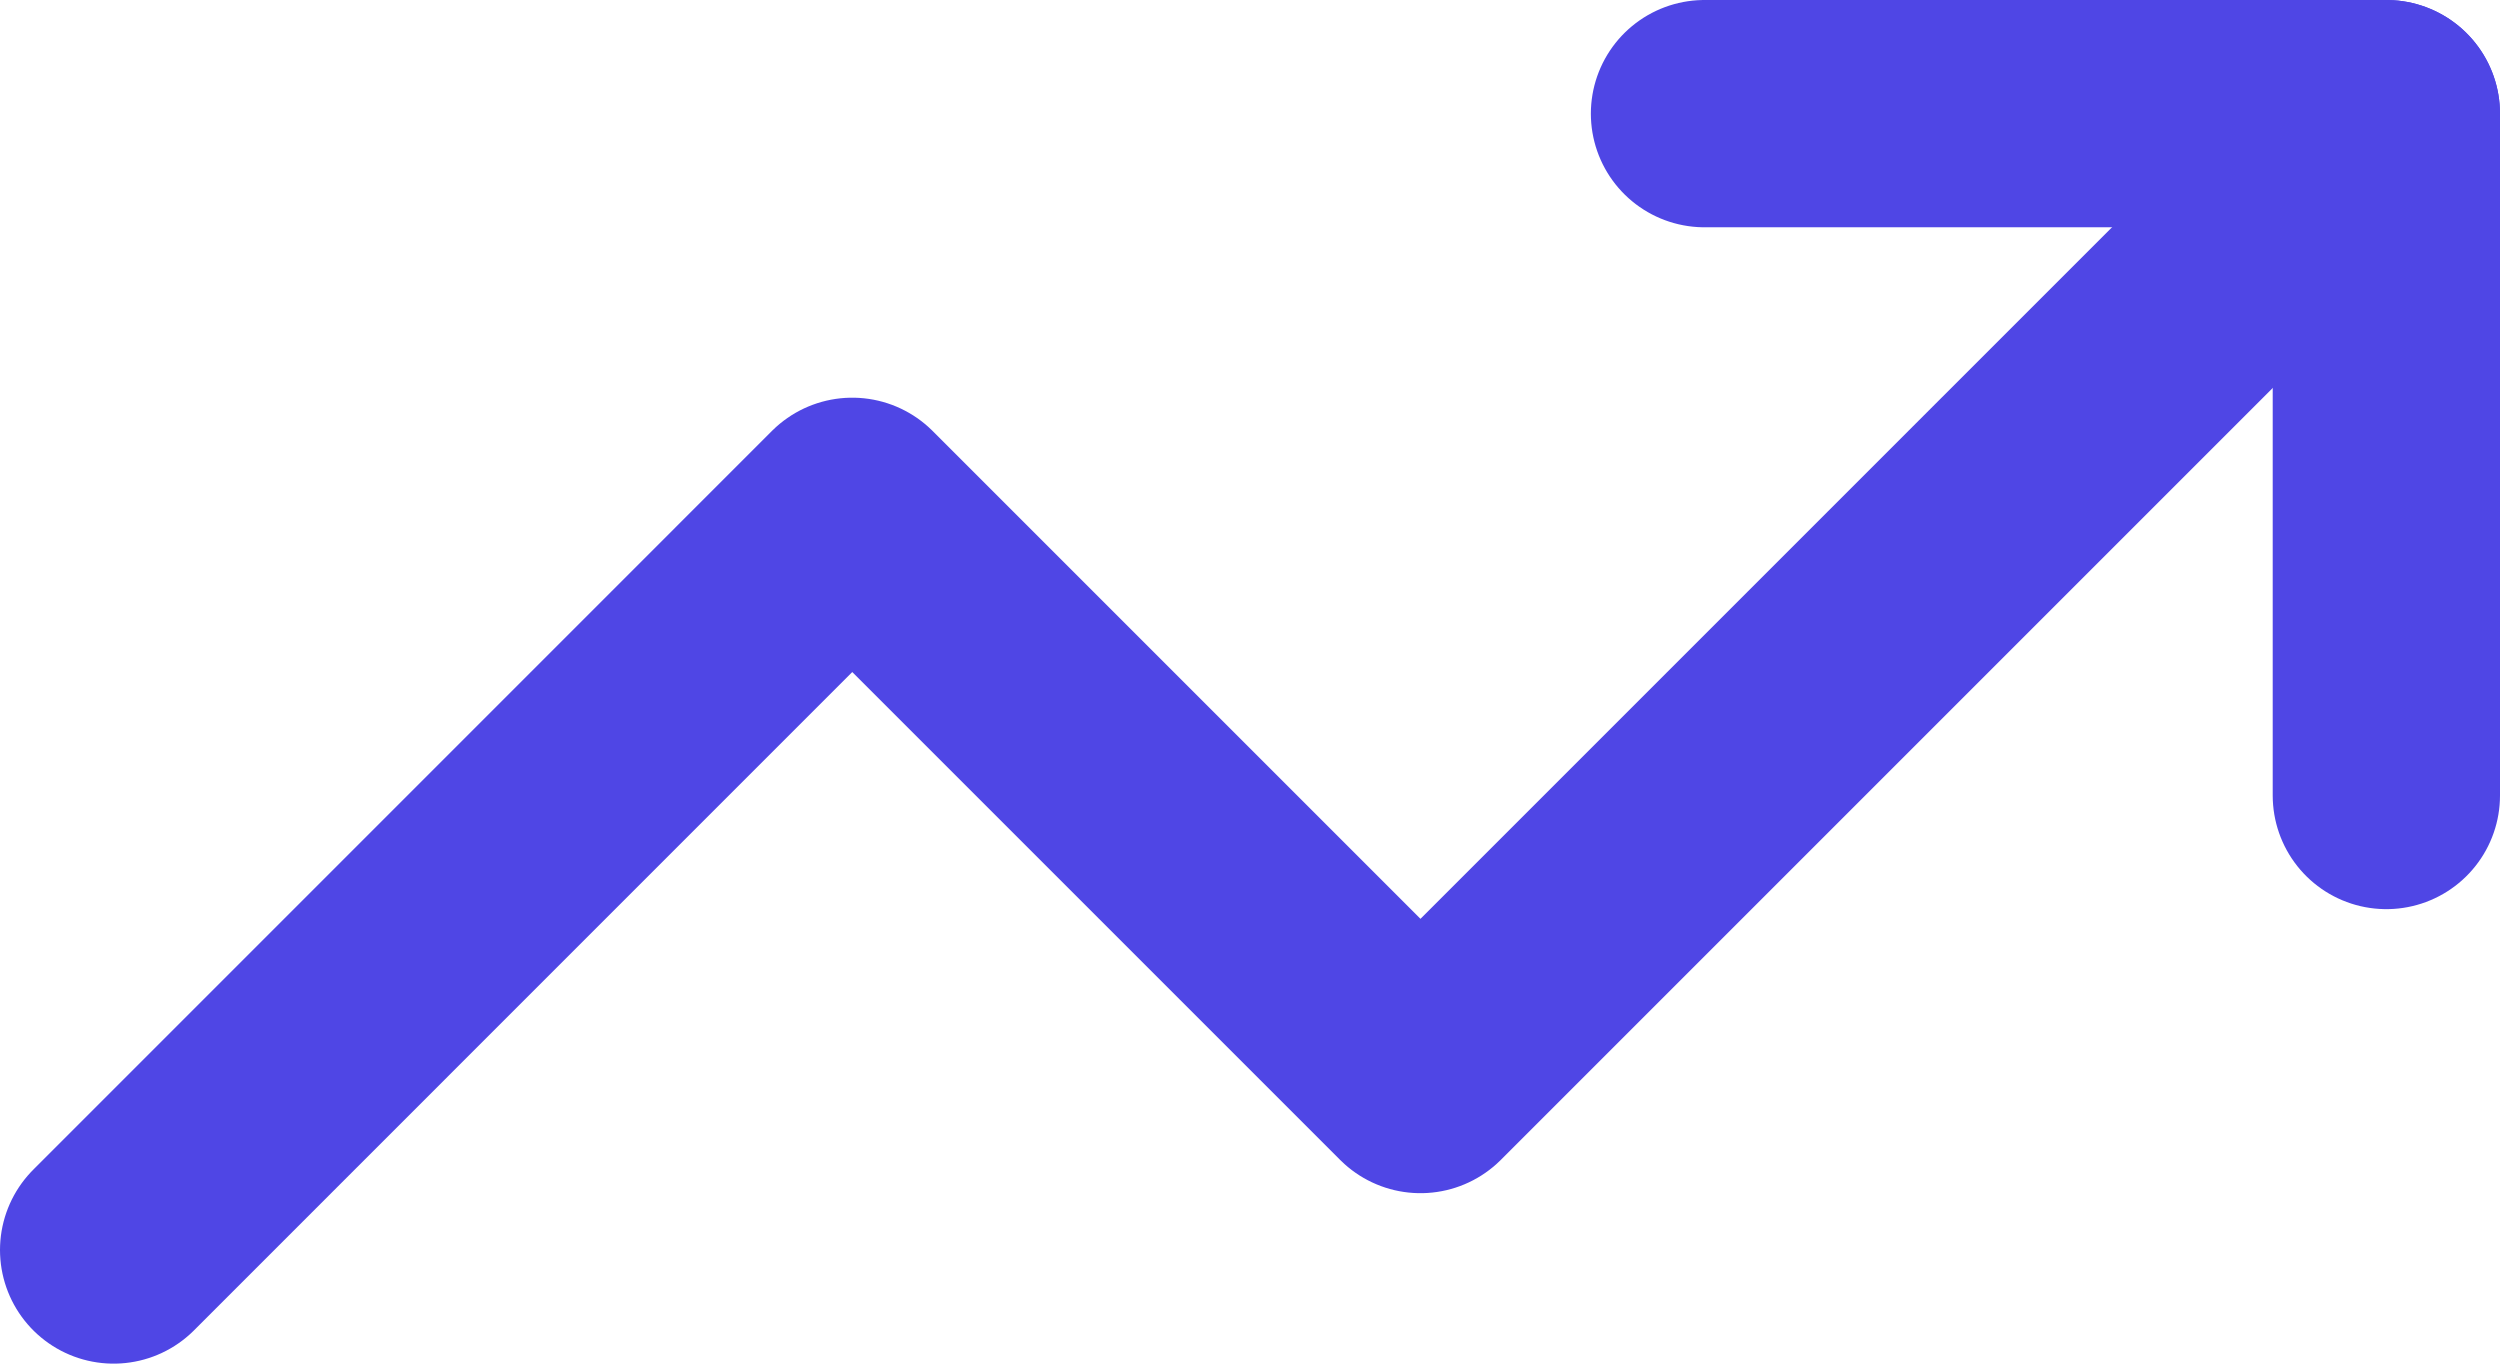
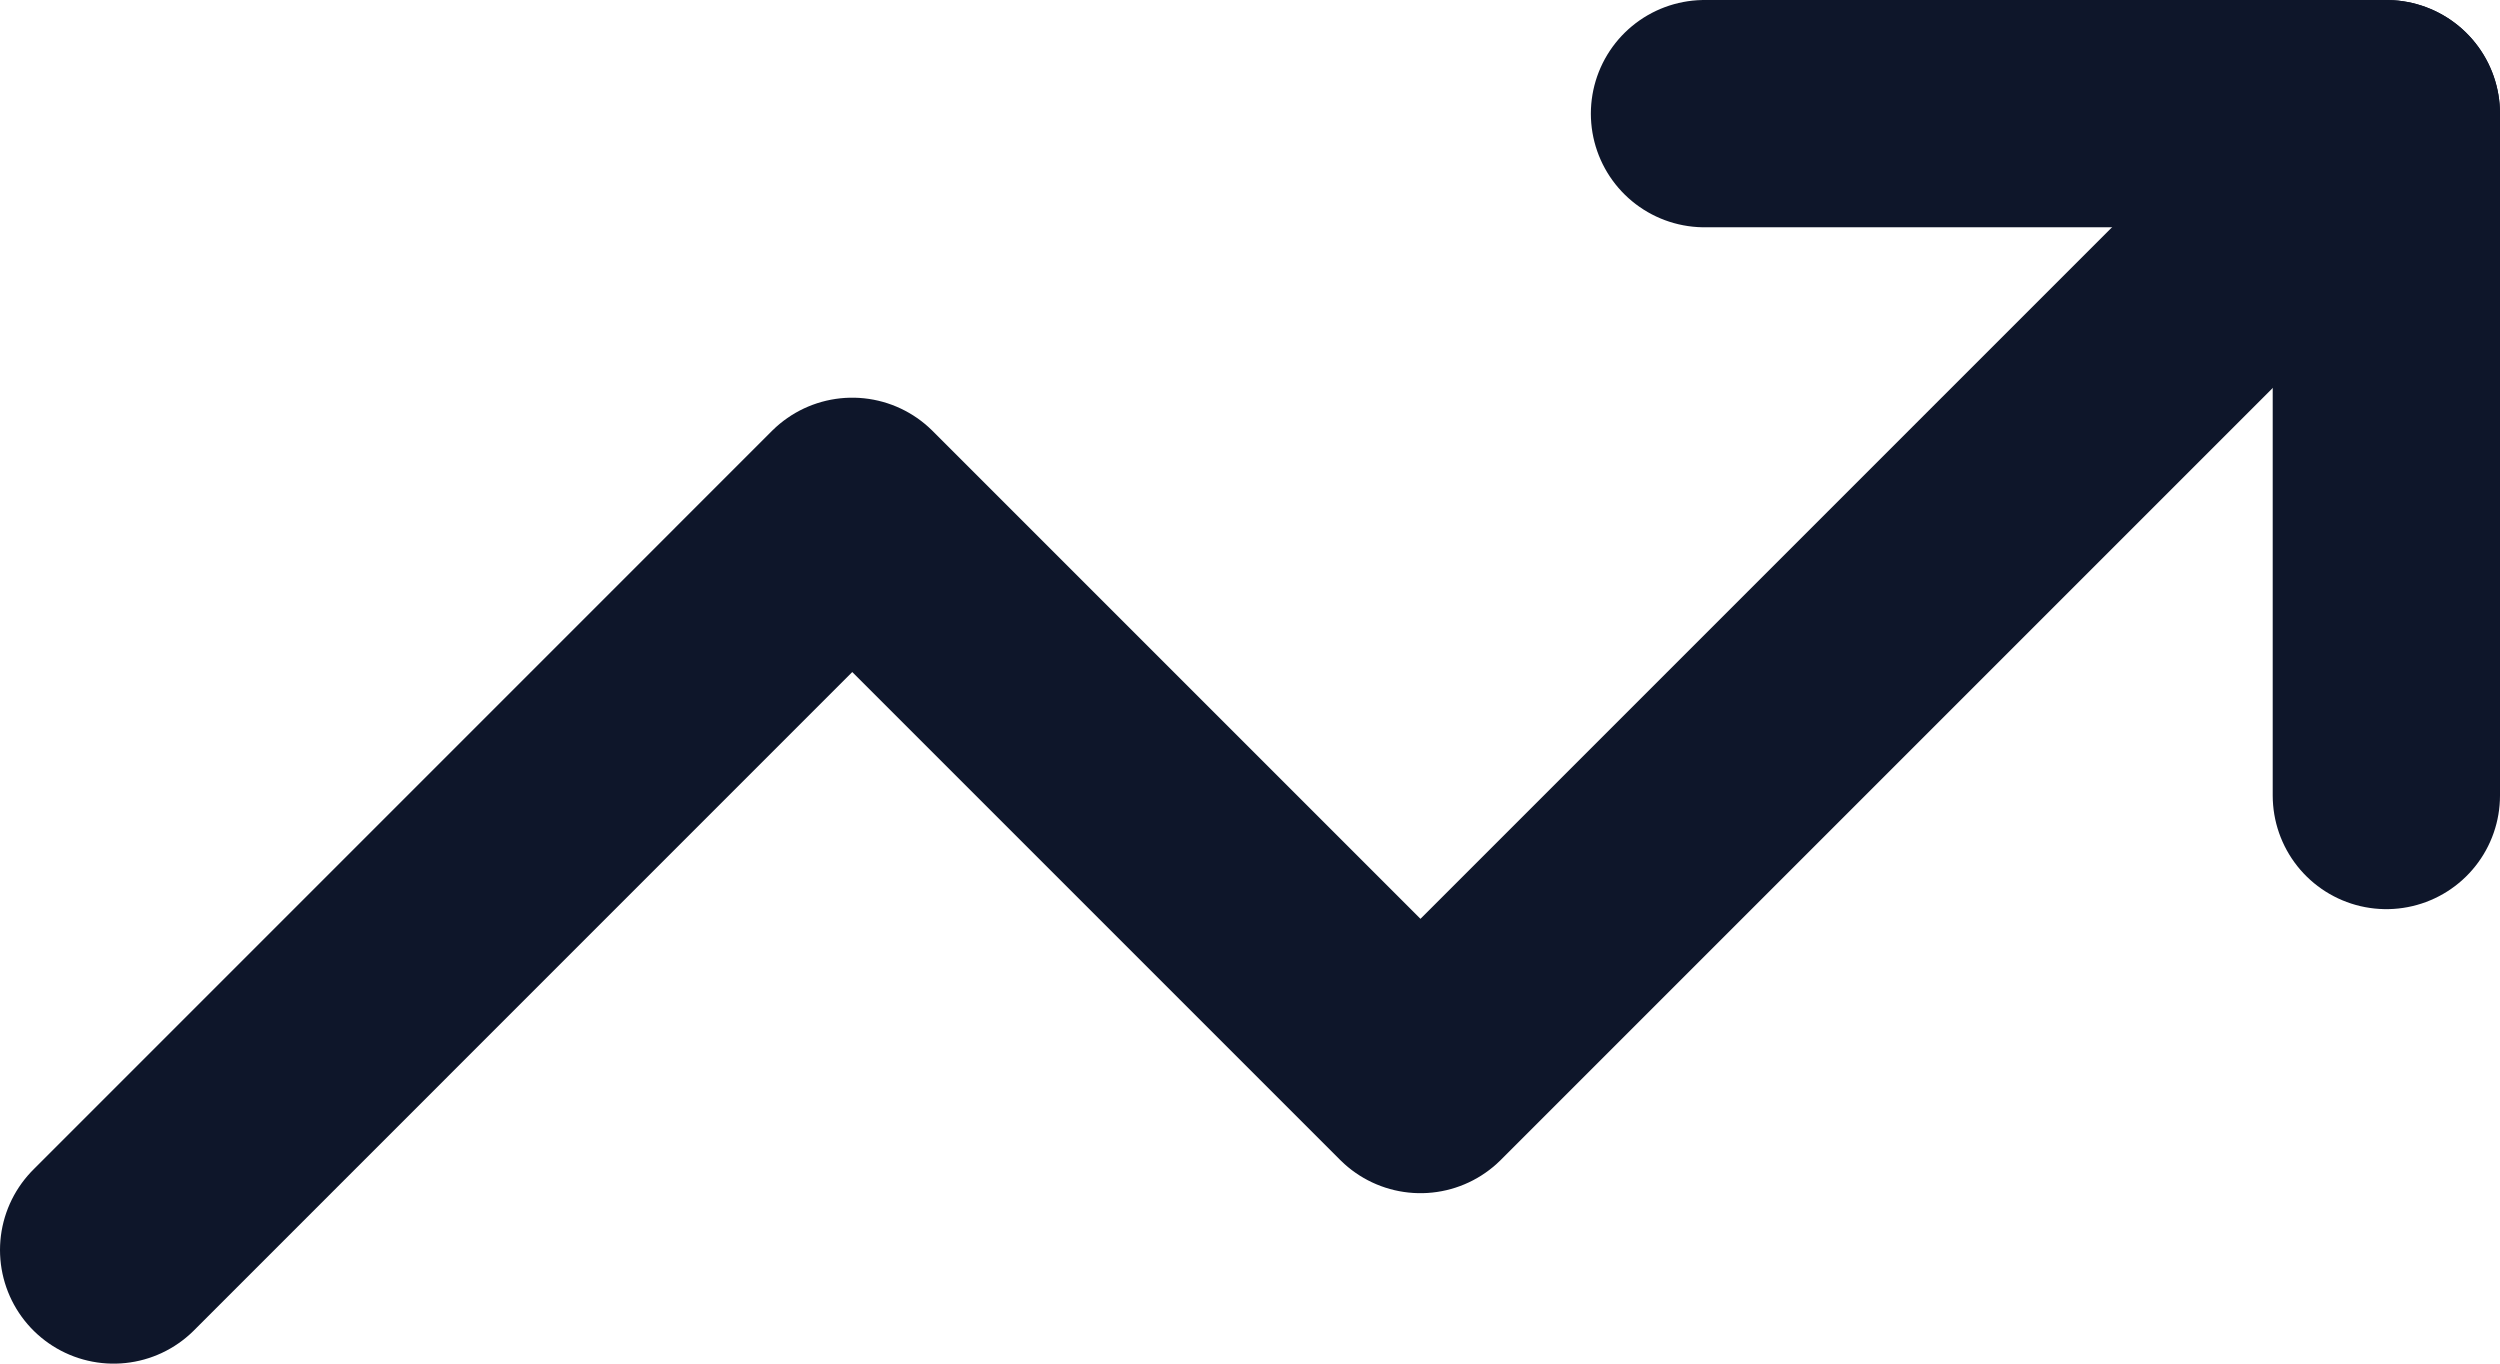
<svg xmlns="http://www.w3.org/2000/svg" preserveAspectRatio="none" overflow="visible" style="display: block;" width="36.254" height="19.775" viewBox="0 0 36.254 19.775" fill="none">
  <g id="Icon">
-     <path id="Vector" d="M34.606 1.648L20.599 15.655L12.359 7.415L1.648 18.127" stroke="#4F46E5" stroke-width="3.296" stroke-linecap="round" stroke-linejoin="round" />
-     <path id="Vector_2" d="M24.718 1.648H34.606V11.536" stroke="#4F46E5" stroke-width="3.296" stroke-linecap="round" stroke-linejoin="round" />
+     <path id="Vector" d="M34.606 1.648L20.599 15.655L12.359 7.415L1.648 18.127" stroke="#0E162A" stroke-width="3.296" stroke-linecap="round" stroke-linejoin="round" />
+     <path id="Vector_2" d="M24.718 1.648H34.606V11.536" stroke="#0E162A" stroke-width="3.296" stroke-linecap="round" stroke-linejoin="round" />
  </g>
</svg>
